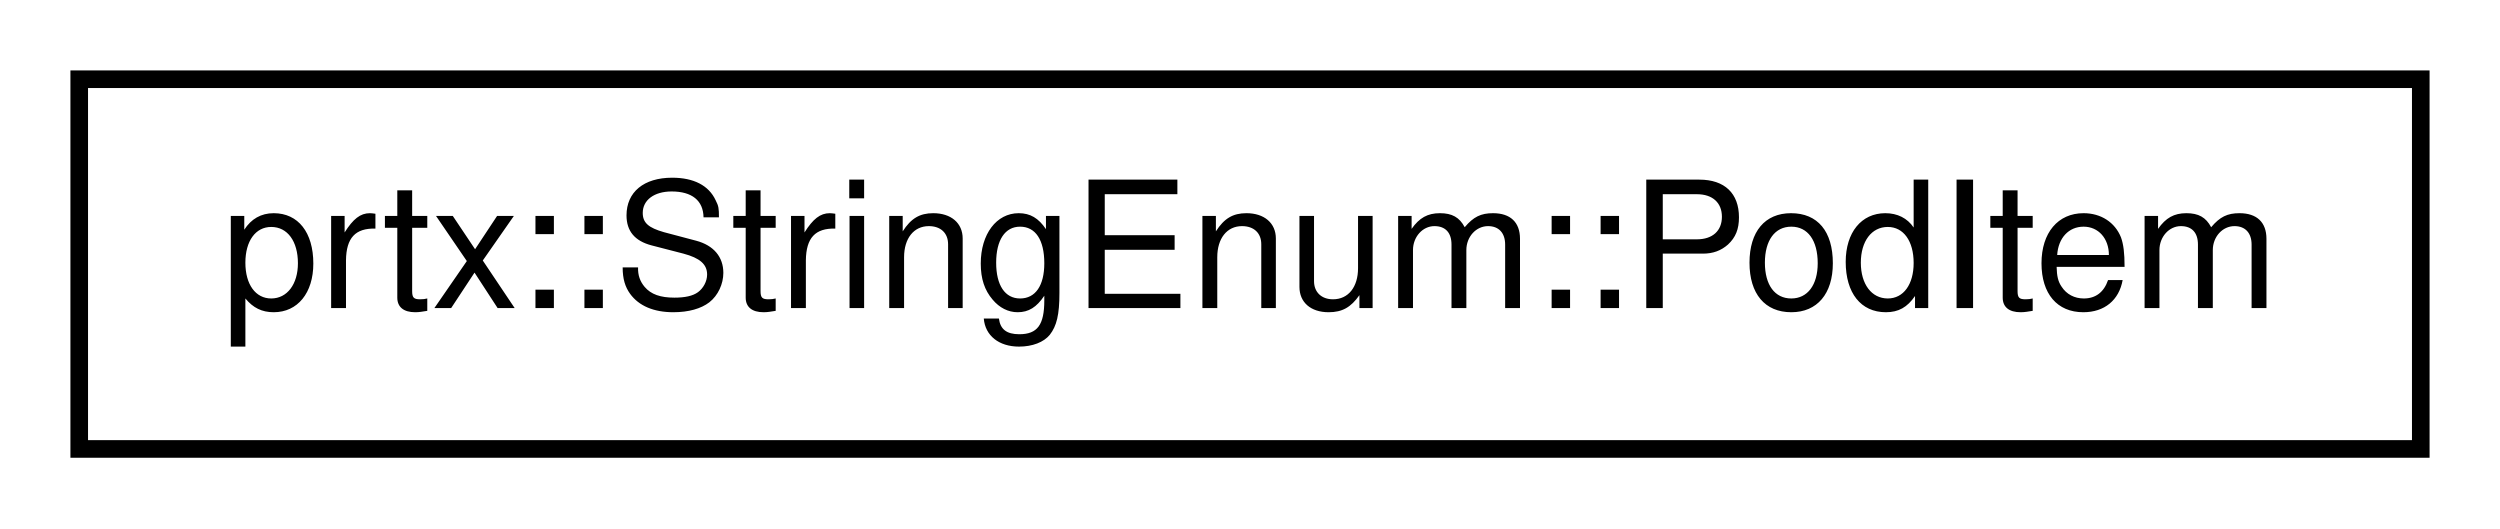
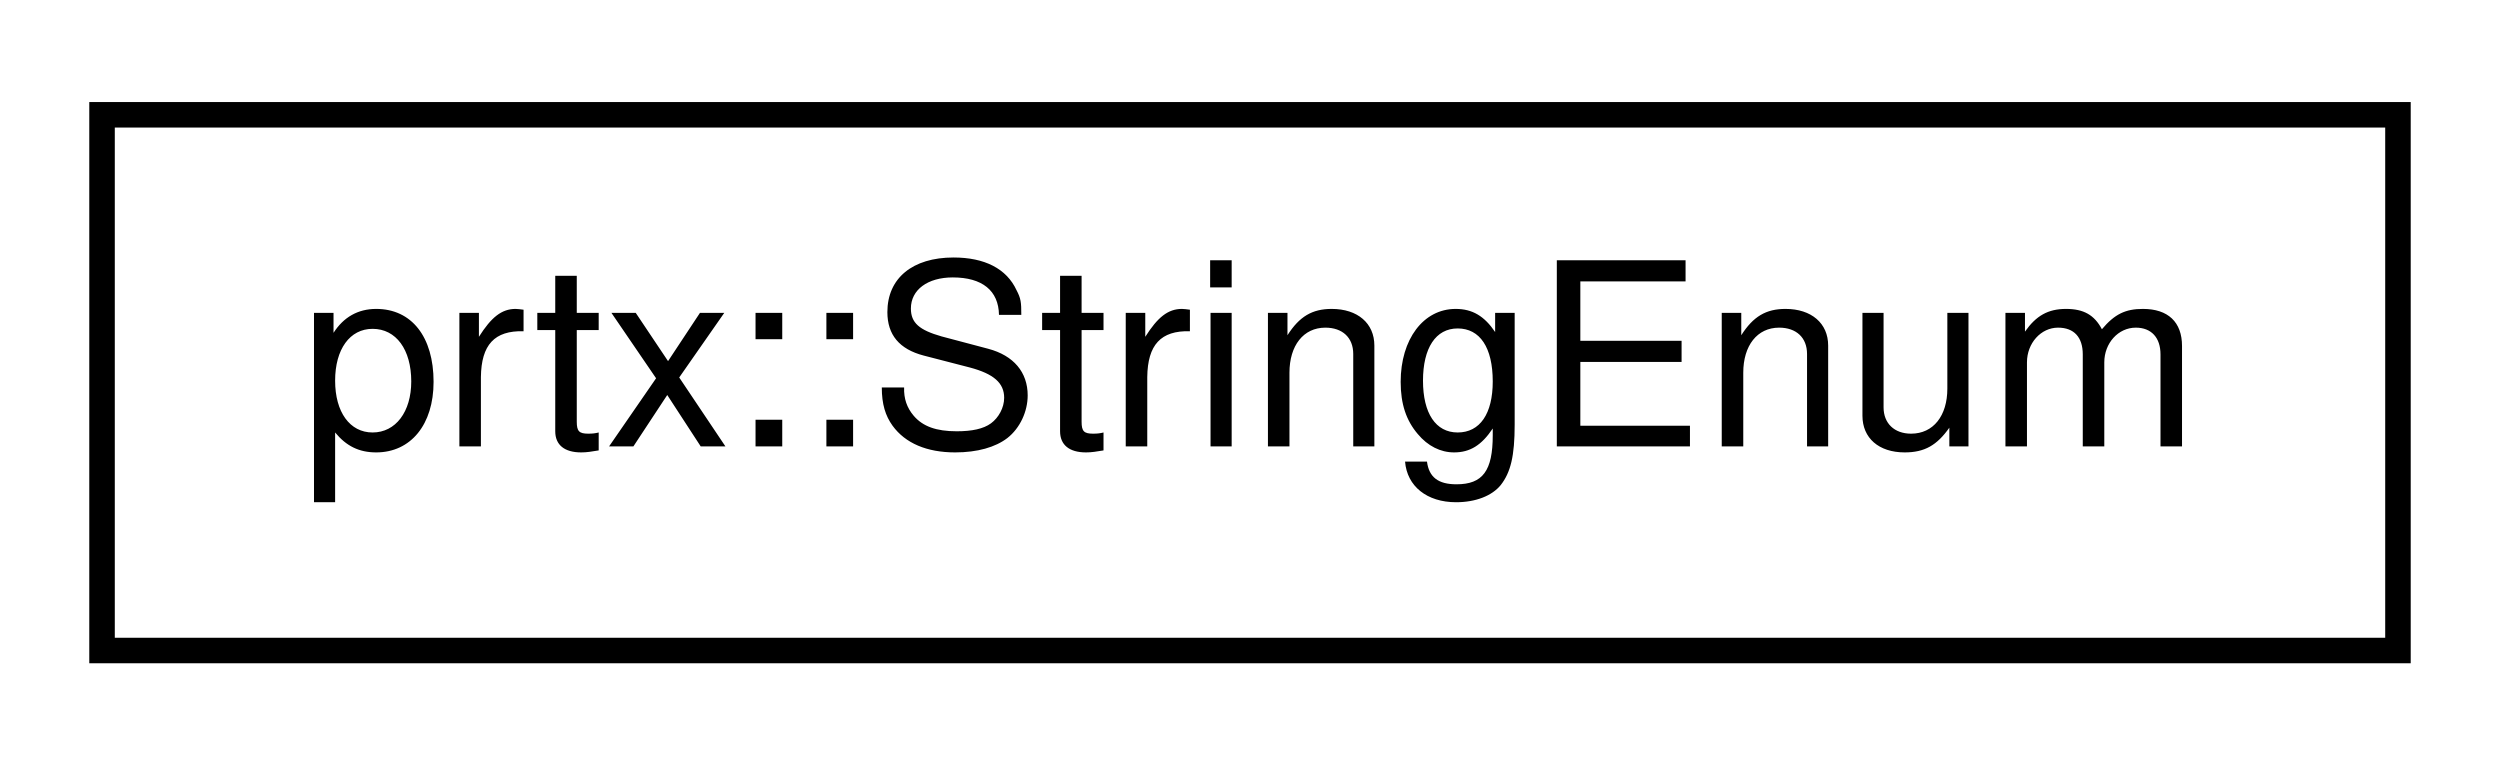
- <svg xmlns="http://www.w3.org/2000/svg" xmlns:xlink="http://www.w3.org/1999/xlink" width="142pt" height="30pt" viewBox="0.00 0.00 142.00 30.00">
+ <svg xmlns="http://www.w3.org/2000/svg" xmlns:xlink="http://www.w3.org/1999/xlink" width="98pt" height="30pt" viewBox="0.00 0.00 98.00 30.00">
  <g id="graph1" class="graph" transform="scale(1 1) rotate(0) translate(4 26)">
    <g id="node1" class="node">
-       <a xlink:href="structprtx_1_1_string_enum_1_1_pod_item.html" target="_top" xlink:title="prtx::StringEnum::PodItem">
-         <polygon fill="none" stroke="black" points="0.5,-0.5 0.5,-21.5 133.5,-21.5 133.5,-0.5 0.5,-0.5" />
-         <text text-anchor="middle" x="67" y="-8.5" font-family="Helvetica,sans-Serif" font-size="10.00">prtx::StringEnum::PodItem</text>
+       <a xlink:href="classprtx_1_1_string_enum.html" target="_top" xlink:title="prtx::StringEnum">
+         <polygon fill="none" stroke="black" points="0,-0.5 0,-21.5 90,-21.5 90,-0.5 0,-0.5" />
+         <text text-anchor="middle" x="45" y="-8.5" font-family="Helvetica,sans-Serif" font-size="10.00">prtx::StringEnum</text>
      </a>
    </g>
  </g>
</svg>
